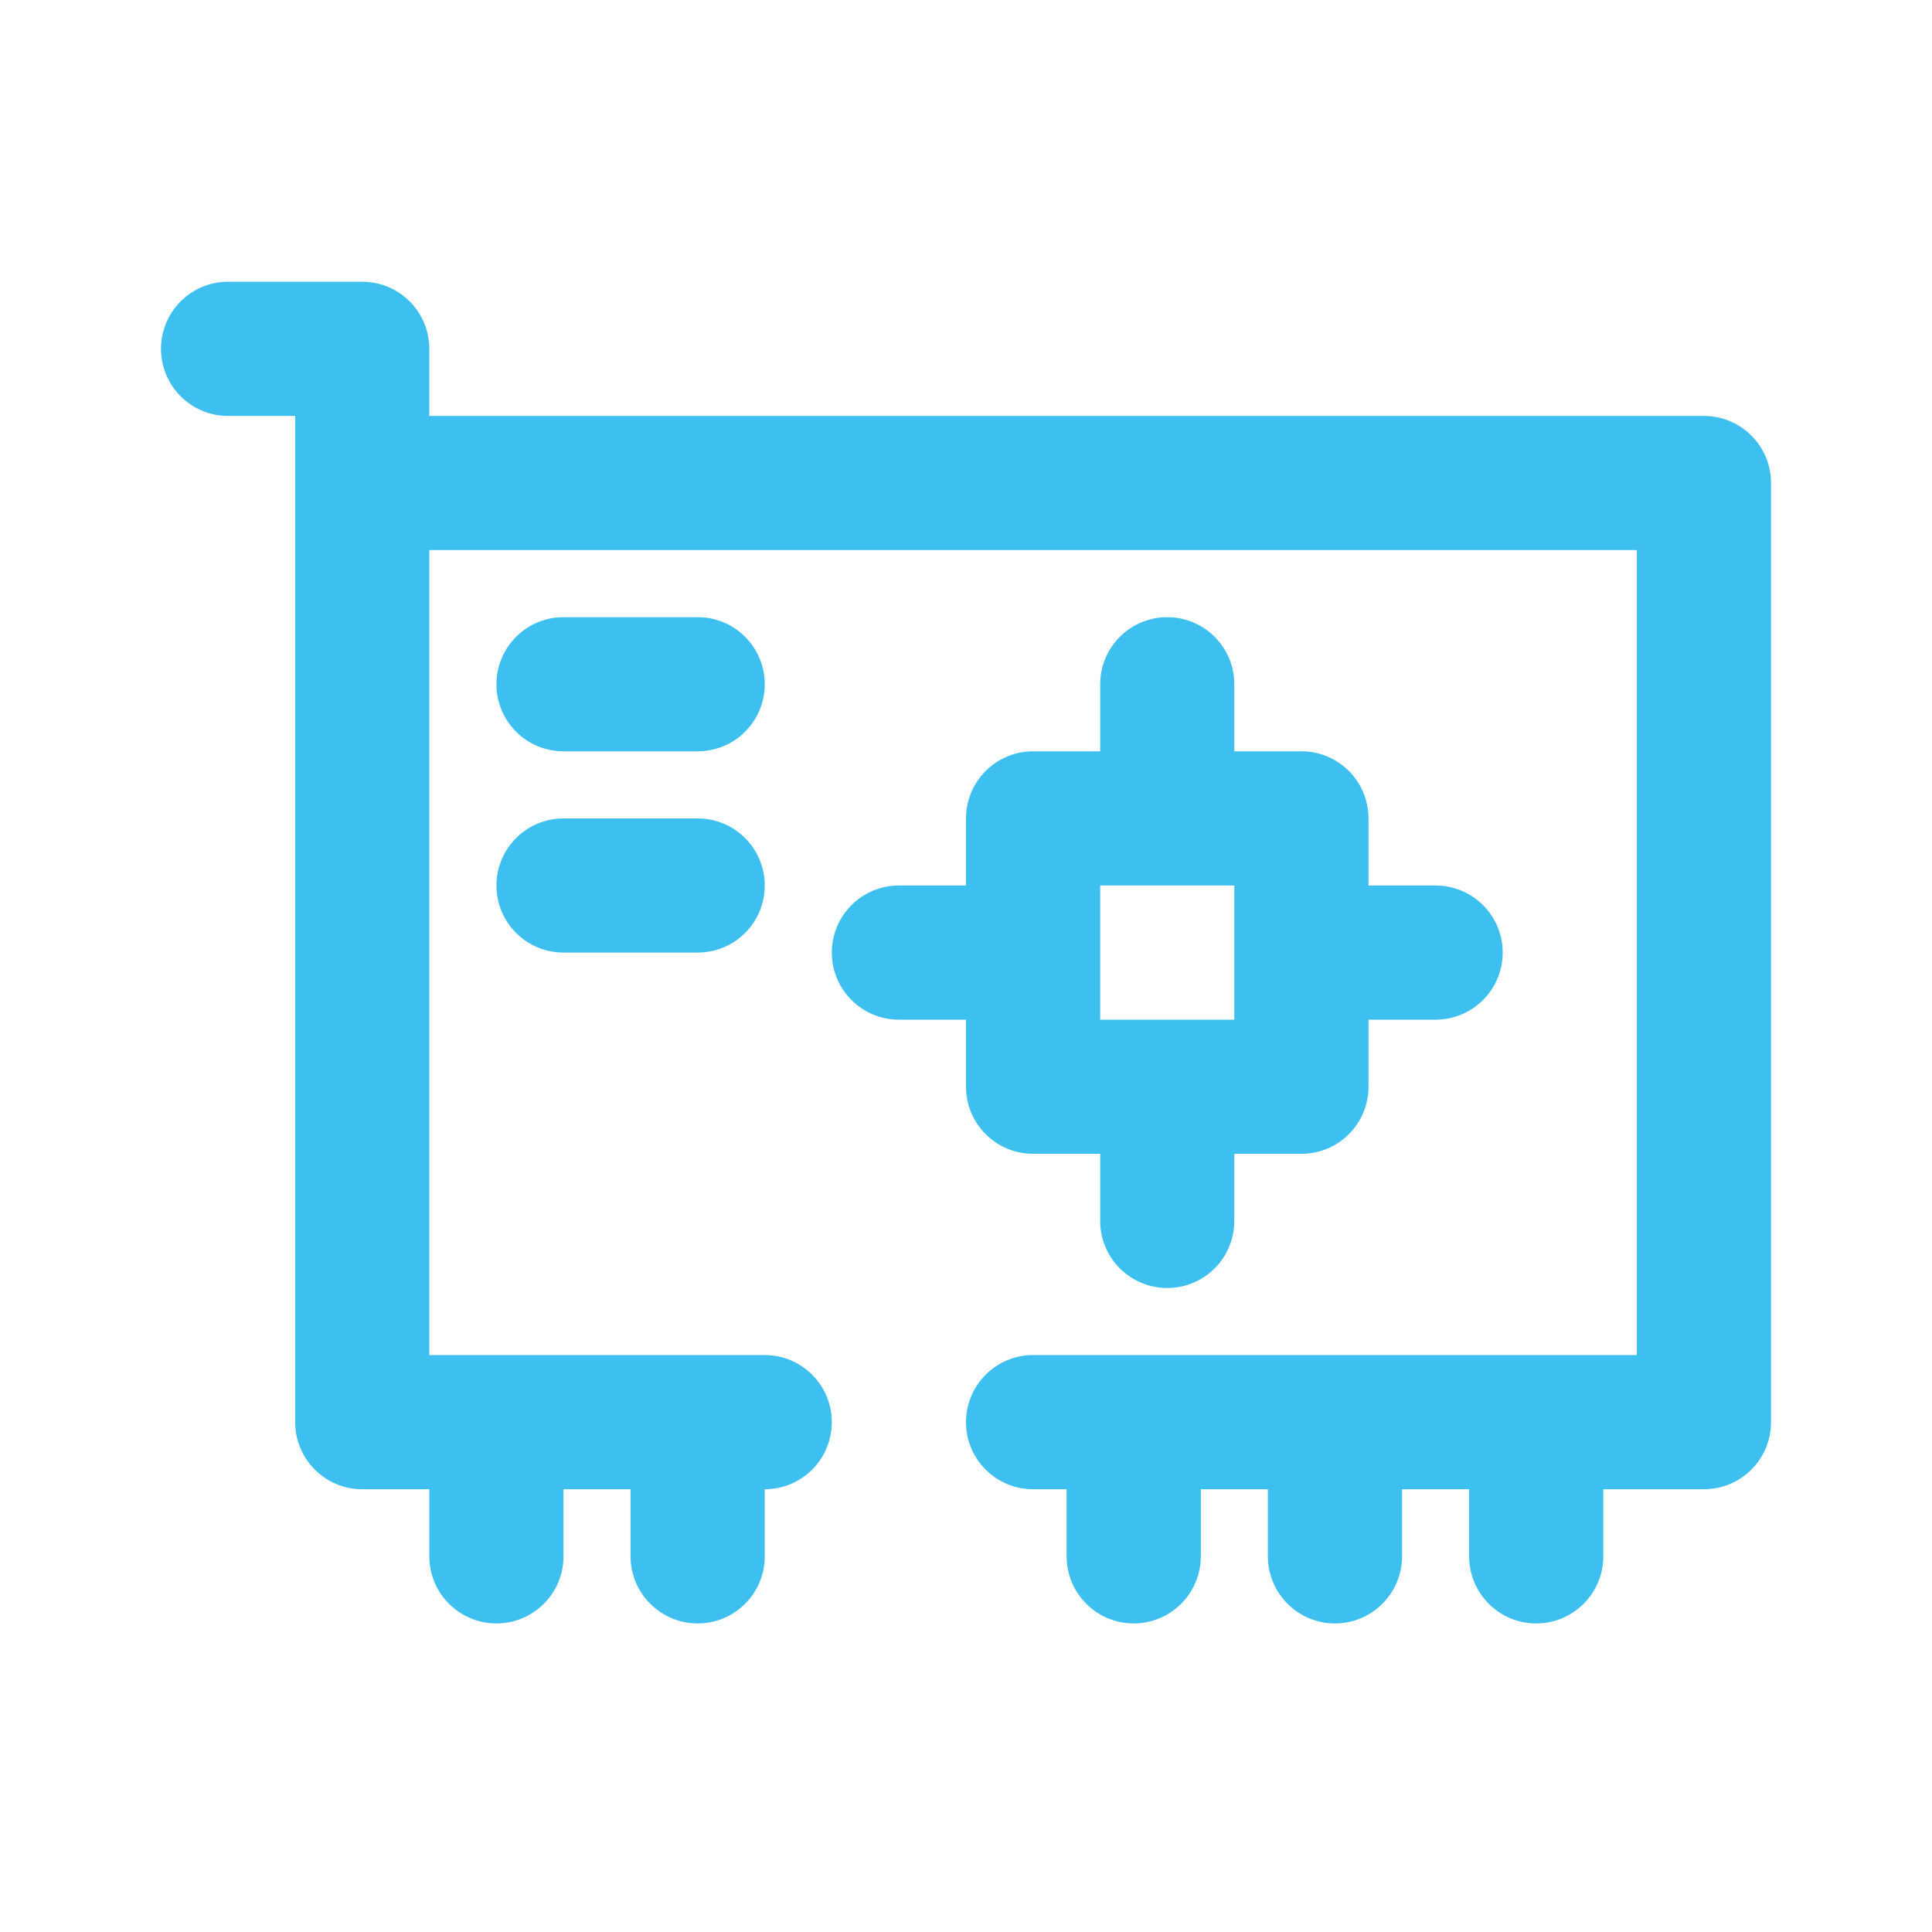
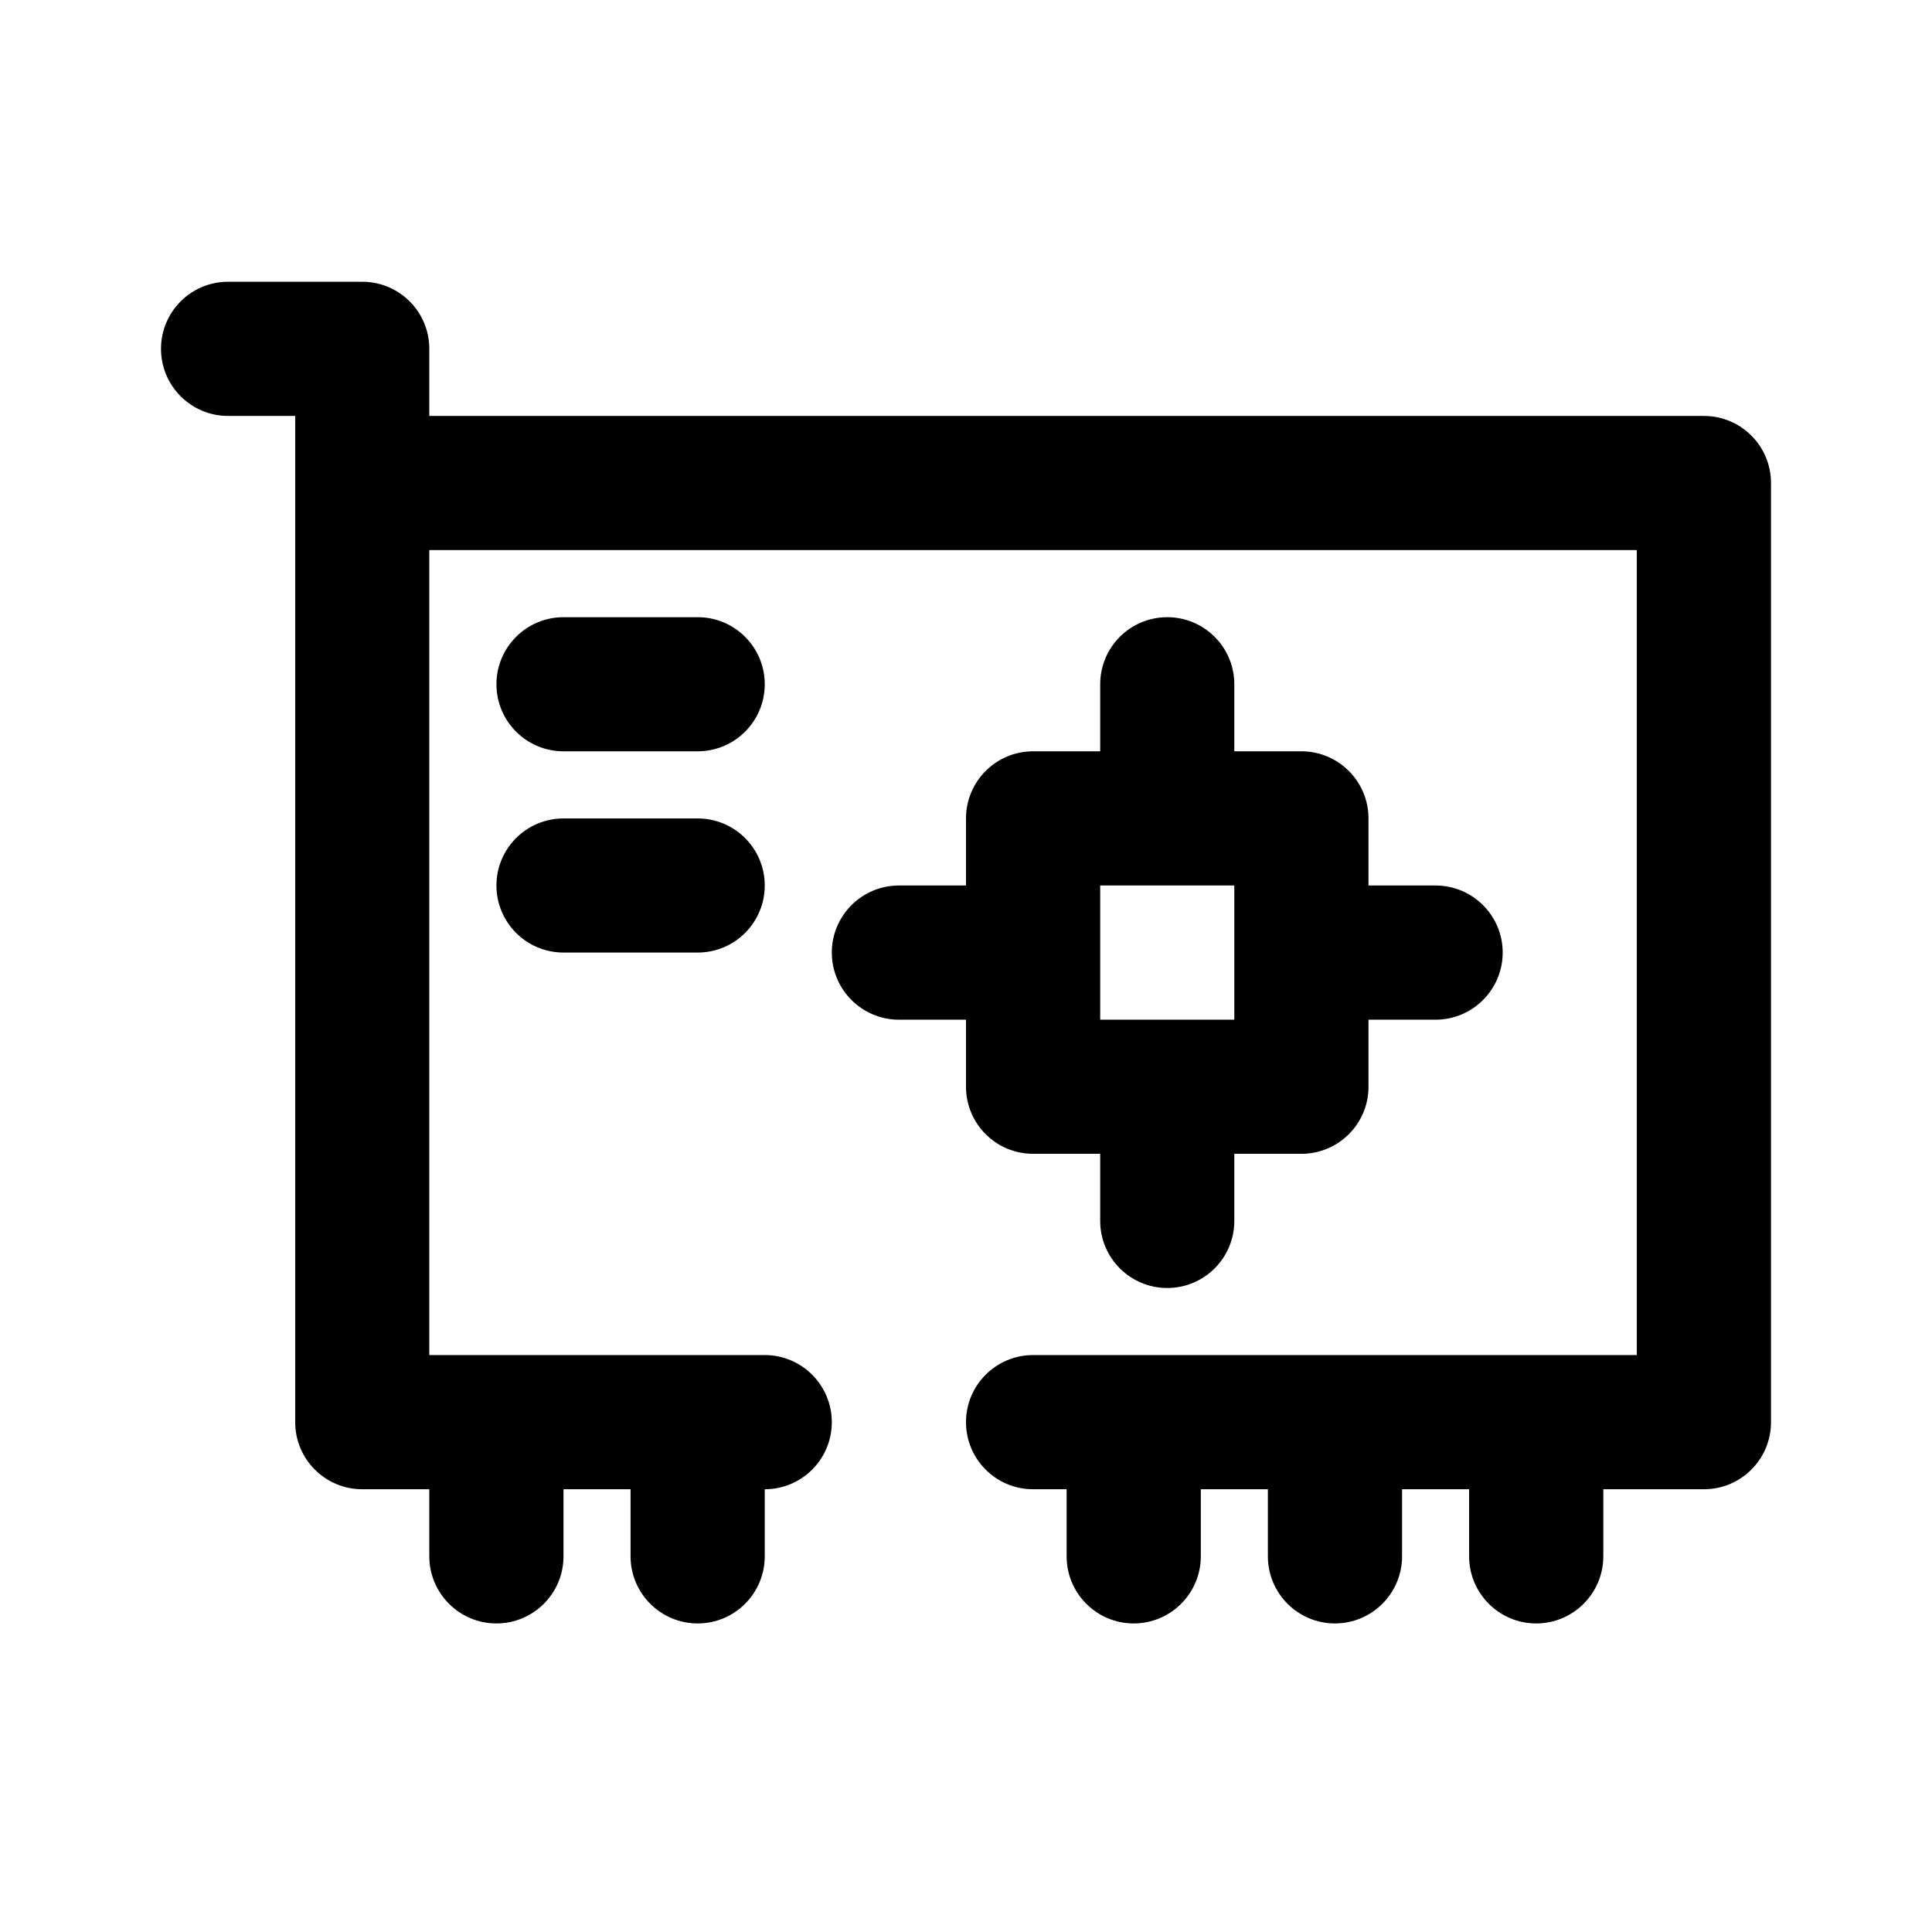
<svg xmlns="http://www.w3.org/2000/svg" width="24px" height="24px" viewBox="0 0 24 24" version="1.1">
-   <g id="Icons-/-Interface-/-GPU" stroke="none" stroke-width="1" fill="none" fill-rule="evenodd">
-     <path d="M4.5,3.5 C4.96,3.5 5.333,3.873 5.333,4.333 L5.333,4.333 L5.333,5.167 L21.167,5.167 C21.627,5.167 22,5.54 22,6 L22,6 L22,17.667 C22,18.127 21.627,18.5 21.167,18.5 L21.167,18.5 L19.917,18.5 L19.917,19.333 C19.917,19.793 19.543,20.167 19.083,20.167 C18.623,20.167 18.25,19.793 18.25,19.333 L18.25,19.333 L18.25,18.5 L17.417,18.5 L17.417,19.333 C17.417,19.793 17.043,20.167 16.583,20.167 C16.123,20.167 15.75,19.793 15.75,19.333 L15.75,19.333 L15.75,18.5 L14.917,18.5 L14.917,19.333 C14.917,19.793 14.543,20.167 14.083,20.167 C13.623,20.167 13.25,19.793 13.25,19.333 L13.25,19.333 L13.25,18.5 L12.833,18.5 C12.373,18.5 12,18.127 12,17.667 C12,17.207 12.373,16.833 12.833,16.833 L12.833,16.833 L20.333,16.833 L20.333,6.833 L5.333,6.833 L5.333,16.833 L9.5,16.833 C9.96,16.833 10.333,17.207 10.333,17.667 C10.333,18.127 9.96,18.5 9.5,18.5 L9.5,18.5 L9.5,19.333 C9.5,19.793 9.127,20.167 8.667,20.167 C8.207,20.167 7.833,19.793 7.833,19.333 L7.833,19.333 L7.833,18.5 L7,18.5 L7,19.333 C7,19.793 6.627,20.167 6.167,20.167 C5.707,20.167 5.333,19.793 5.333,19.333 L5.333,19.333 L5.333,18.5 L4.5,18.5 C4.04,18.5 3.667,18.127 3.667,17.667 L3.667,17.667 L3.667,5.167 L2.833,5.167 C2.373,5.167 2,4.793 2,4.333 C2,3.873 2.373,3.5 2.833,3.5 L2.833,3.5 Z M14.5,7.667 C14.96,7.667 15.333,8.04 15.333,8.5 L15.333,8.5 L15.333,9.333 L16.167,9.333 C16.627,9.333 17,9.707 17,10.167 L17,10.167 L17,11 L17.833,11 C18.293,11 18.667,11.373 18.667,11.833 C18.667,12.293 18.293,12.667 17.833,12.667 L17.833,12.667 L17,12.667 L17,13.5 C17,13.96 16.627,14.333 16.167,14.333 L16.167,14.333 L15.333,14.333 L15.333,15.167 C15.333,15.627 14.96,16 14.5,16 C14.04,16 13.667,15.627 13.667,15.167 L13.667,15.167 L13.667,14.333 L12.833,14.333 C12.373,14.333 12,13.96 12,13.5 L12,13.5 L12,12.667 L11.167,12.667 C10.707,12.667 10.333,12.293 10.333,11.833 C10.333,11.373 10.707,11 11.167,11 L11.167,11 L12,11 L12,10.167 C12,9.707 12.373,9.333 12.833,9.333 L12.833,9.333 L13.667,9.333 L13.667,8.5 C13.667,8.04 14.04,7.667 14.5,7.667 Z M15.333,11 L13.667,11 L13.667,12.667 L15.333,12.667 L15.333,11 Z M8.667,10.167 C9.127,10.167 9.5,10.54 9.5,11 C9.5,11.46 9.127,11.833 8.667,11.833 L8.667,11.833 L7,11.833 C6.54,11.833 6.167,11.46 6.167,11 C6.167,10.54 6.54,10.167 7,10.167 L7,10.167 Z M8.667,7.667 C9.127,7.667 9.5,8.04 9.5,8.5 C9.5,8.96 9.127,9.333 8.667,9.333 L8.667,9.333 L7,9.333 C6.54,9.333 6.167,8.96 6.167,8.5 C6.167,8.04 6.54,7.667 7,7.667 L7,7.667 Z" id="Combined-Shape" fill="#3DC0EF" />
+   <g id="Icons-/-Interface-/-GPU" stroke="none" stroke-width="1">
+     <path d="M4.5,3.5 C4.96,3.5 5.333,3.873 5.333,4.333 L5.333,4.333 L5.333,5.167 L21.167,5.167 C21.627,5.167 22,5.54 22,6 L22,6 L22,17.667 C22,18.127 21.627,18.5 21.167,18.5 L21.167,18.5 L19.917,18.5 L19.917,19.333 C19.917,19.793 19.543,20.167 19.083,20.167 C18.623,20.167 18.25,19.793 18.25,19.333 L18.25,19.333 L18.25,18.5 L17.417,18.5 L17.417,19.333 C17.417,19.793 17.043,20.167 16.583,20.167 C16.123,20.167 15.75,19.793 15.75,19.333 L15.75,19.333 L15.75,18.5 L14.917,18.5 L14.917,19.333 C14.917,19.793 14.543,20.167 14.083,20.167 C13.623,20.167 13.25,19.793 13.25,19.333 L13.25,19.333 L13.25,18.5 L12.833,18.5 C12.373,18.5 12,18.127 12,17.667 C12,17.207 12.373,16.833 12.833,16.833 L12.833,16.833 L20.333,16.833 L20.333,6.833 L5.333,6.833 L5.333,16.833 L9.5,16.833 C9.96,16.833 10.333,17.207 10.333,17.667 C10.333,18.127 9.96,18.5 9.5,18.5 L9.5,18.5 L9.5,19.333 C9.5,19.793 9.127,20.167 8.667,20.167 C8.207,20.167 7.833,19.793 7.833,19.333 L7.833,19.333 L7.833,18.5 L7,18.5 L7,19.333 C7,19.793 6.627,20.167 6.167,20.167 C5.707,20.167 5.333,19.793 5.333,19.333 L5.333,19.333 L5.333,18.5 L4.5,18.5 C4.04,18.5 3.667,18.127 3.667,17.667 L3.667,17.667 L3.667,5.167 L2.833,5.167 C2.373,5.167 2,4.793 2,4.333 C2,3.873 2.373,3.5 2.833,3.5 L2.833,3.5 Z M14.5,7.667 C14.96,7.667 15.333,8.04 15.333,8.5 L15.333,8.5 L15.333,9.333 L16.167,9.333 C16.627,9.333 17,9.707 17,10.167 L17,10.167 L17,11 L17.833,11 C18.293,11 18.667,11.373 18.667,11.833 C18.667,12.293 18.293,12.667 17.833,12.667 L17.833,12.667 L17,12.667 L17,13.5 C17,13.96 16.627,14.333 16.167,14.333 L16.167,14.333 L15.333,14.333 L15.333,15.167 C15.333,15.627 14.96,16 14.5,16 C14.04,16 13.667,15.627 13.667,15.167 L13.667,15.167 L13.667,14.333 L12.833,14.333 C12.373,14.333 12,13.96 12,13.5 L12,13.5 L12,12.667 L11.167,12.667 C10.707,12.667 10.333,12.293 10.333,11.833 C10.333,11.373 10.707,11 11.167,11 L11.167,11 L12,11 L12,10.167 C12,9.707 12.373,9.333 12.833,9.333 L12.833,9.333 L13.667,9.333 L13.667,8.5 C13.667,8.04 14.04,7.667 14.5,7.667 Z M15.333,11 L13.667,11 L13.667,12.667 L15.333,12.667 L15.333,11 Z M8.667,10.167 C9.127,10.167 9.5,10.54 9.5,11 C9.5,11.46 9.127,11.833 8.667,11.833 L8.667,11.833 L7,11.833 C6.54,11.833 6.167,11.46 6.167,11 C6.167,10.54 6.54,10.167 7,10.167 L7,10.167 Z M8.667,7.667 C9.127,7.667 9.5,8.04 9.5,8.5 C9.5,8.96 9.127,9.333 8.667,9.333 L8.667,9.333 L7,9.333 C6.54,9.333 6.167,8.96 6.167,8.5 C6.167,8.04 6.54,7.667 7,7.667 L7,7.667 Z" id="Combined-Shape" />
  </g>
</svg>
